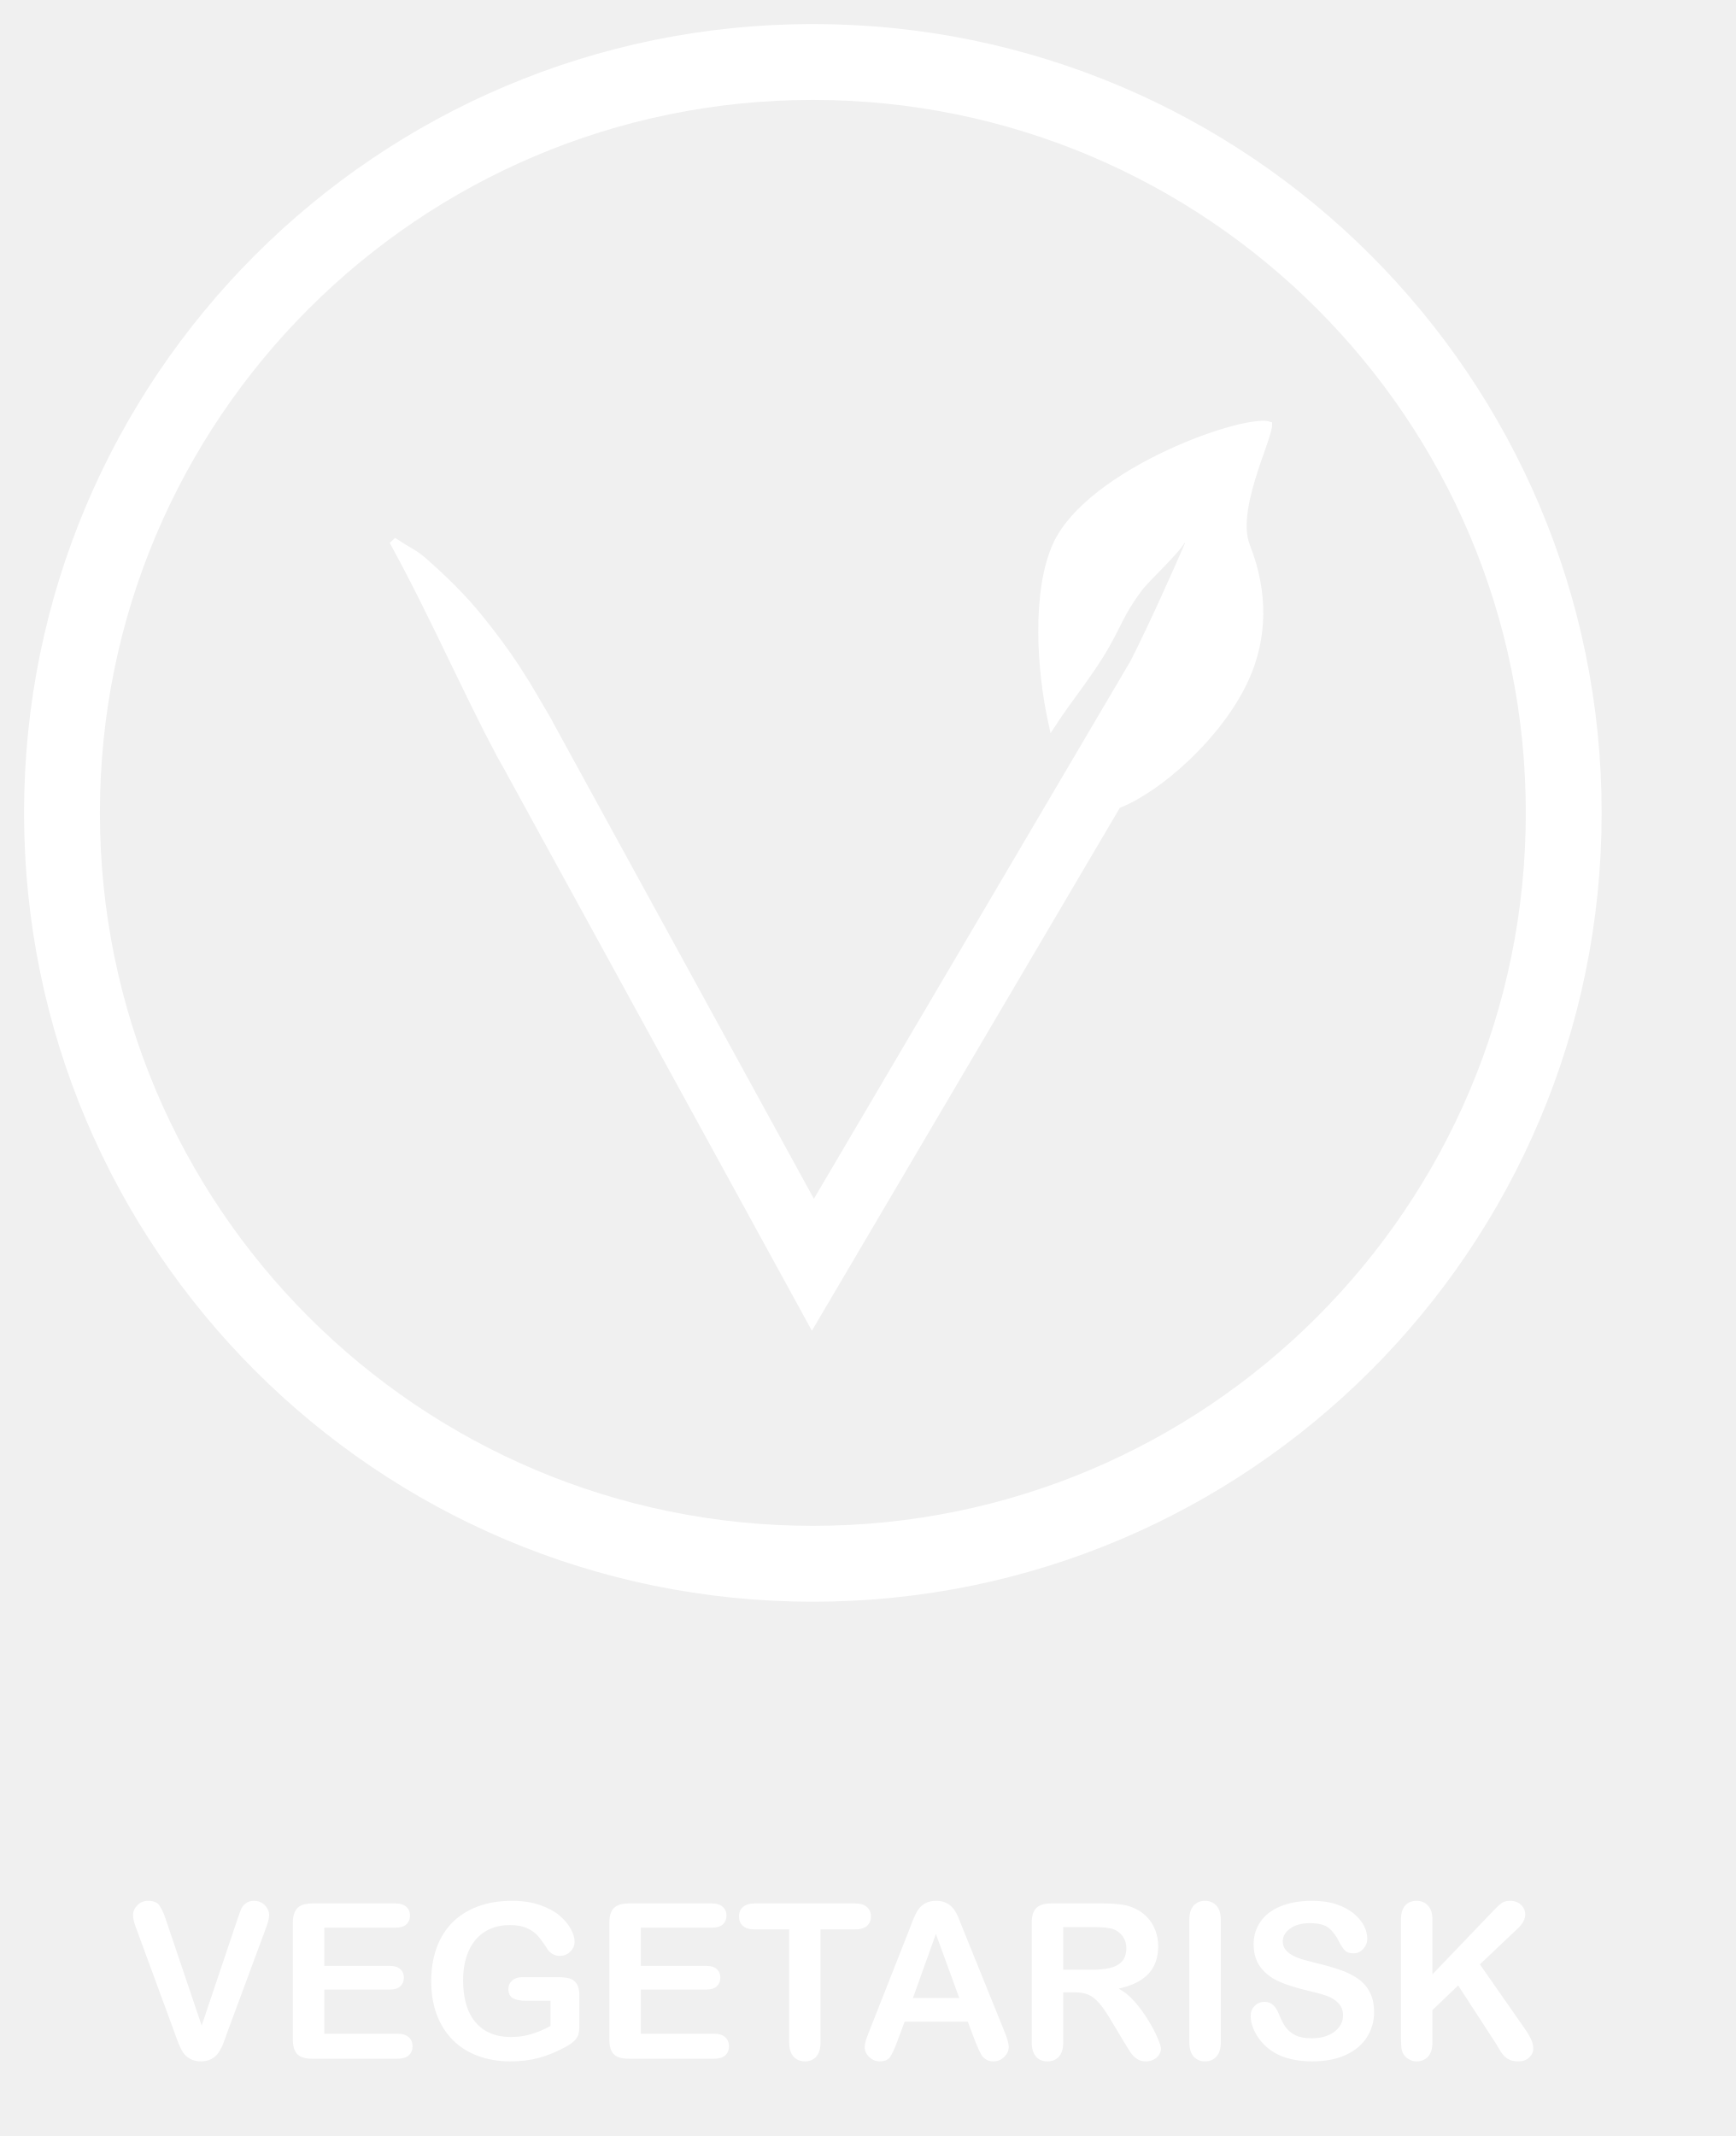
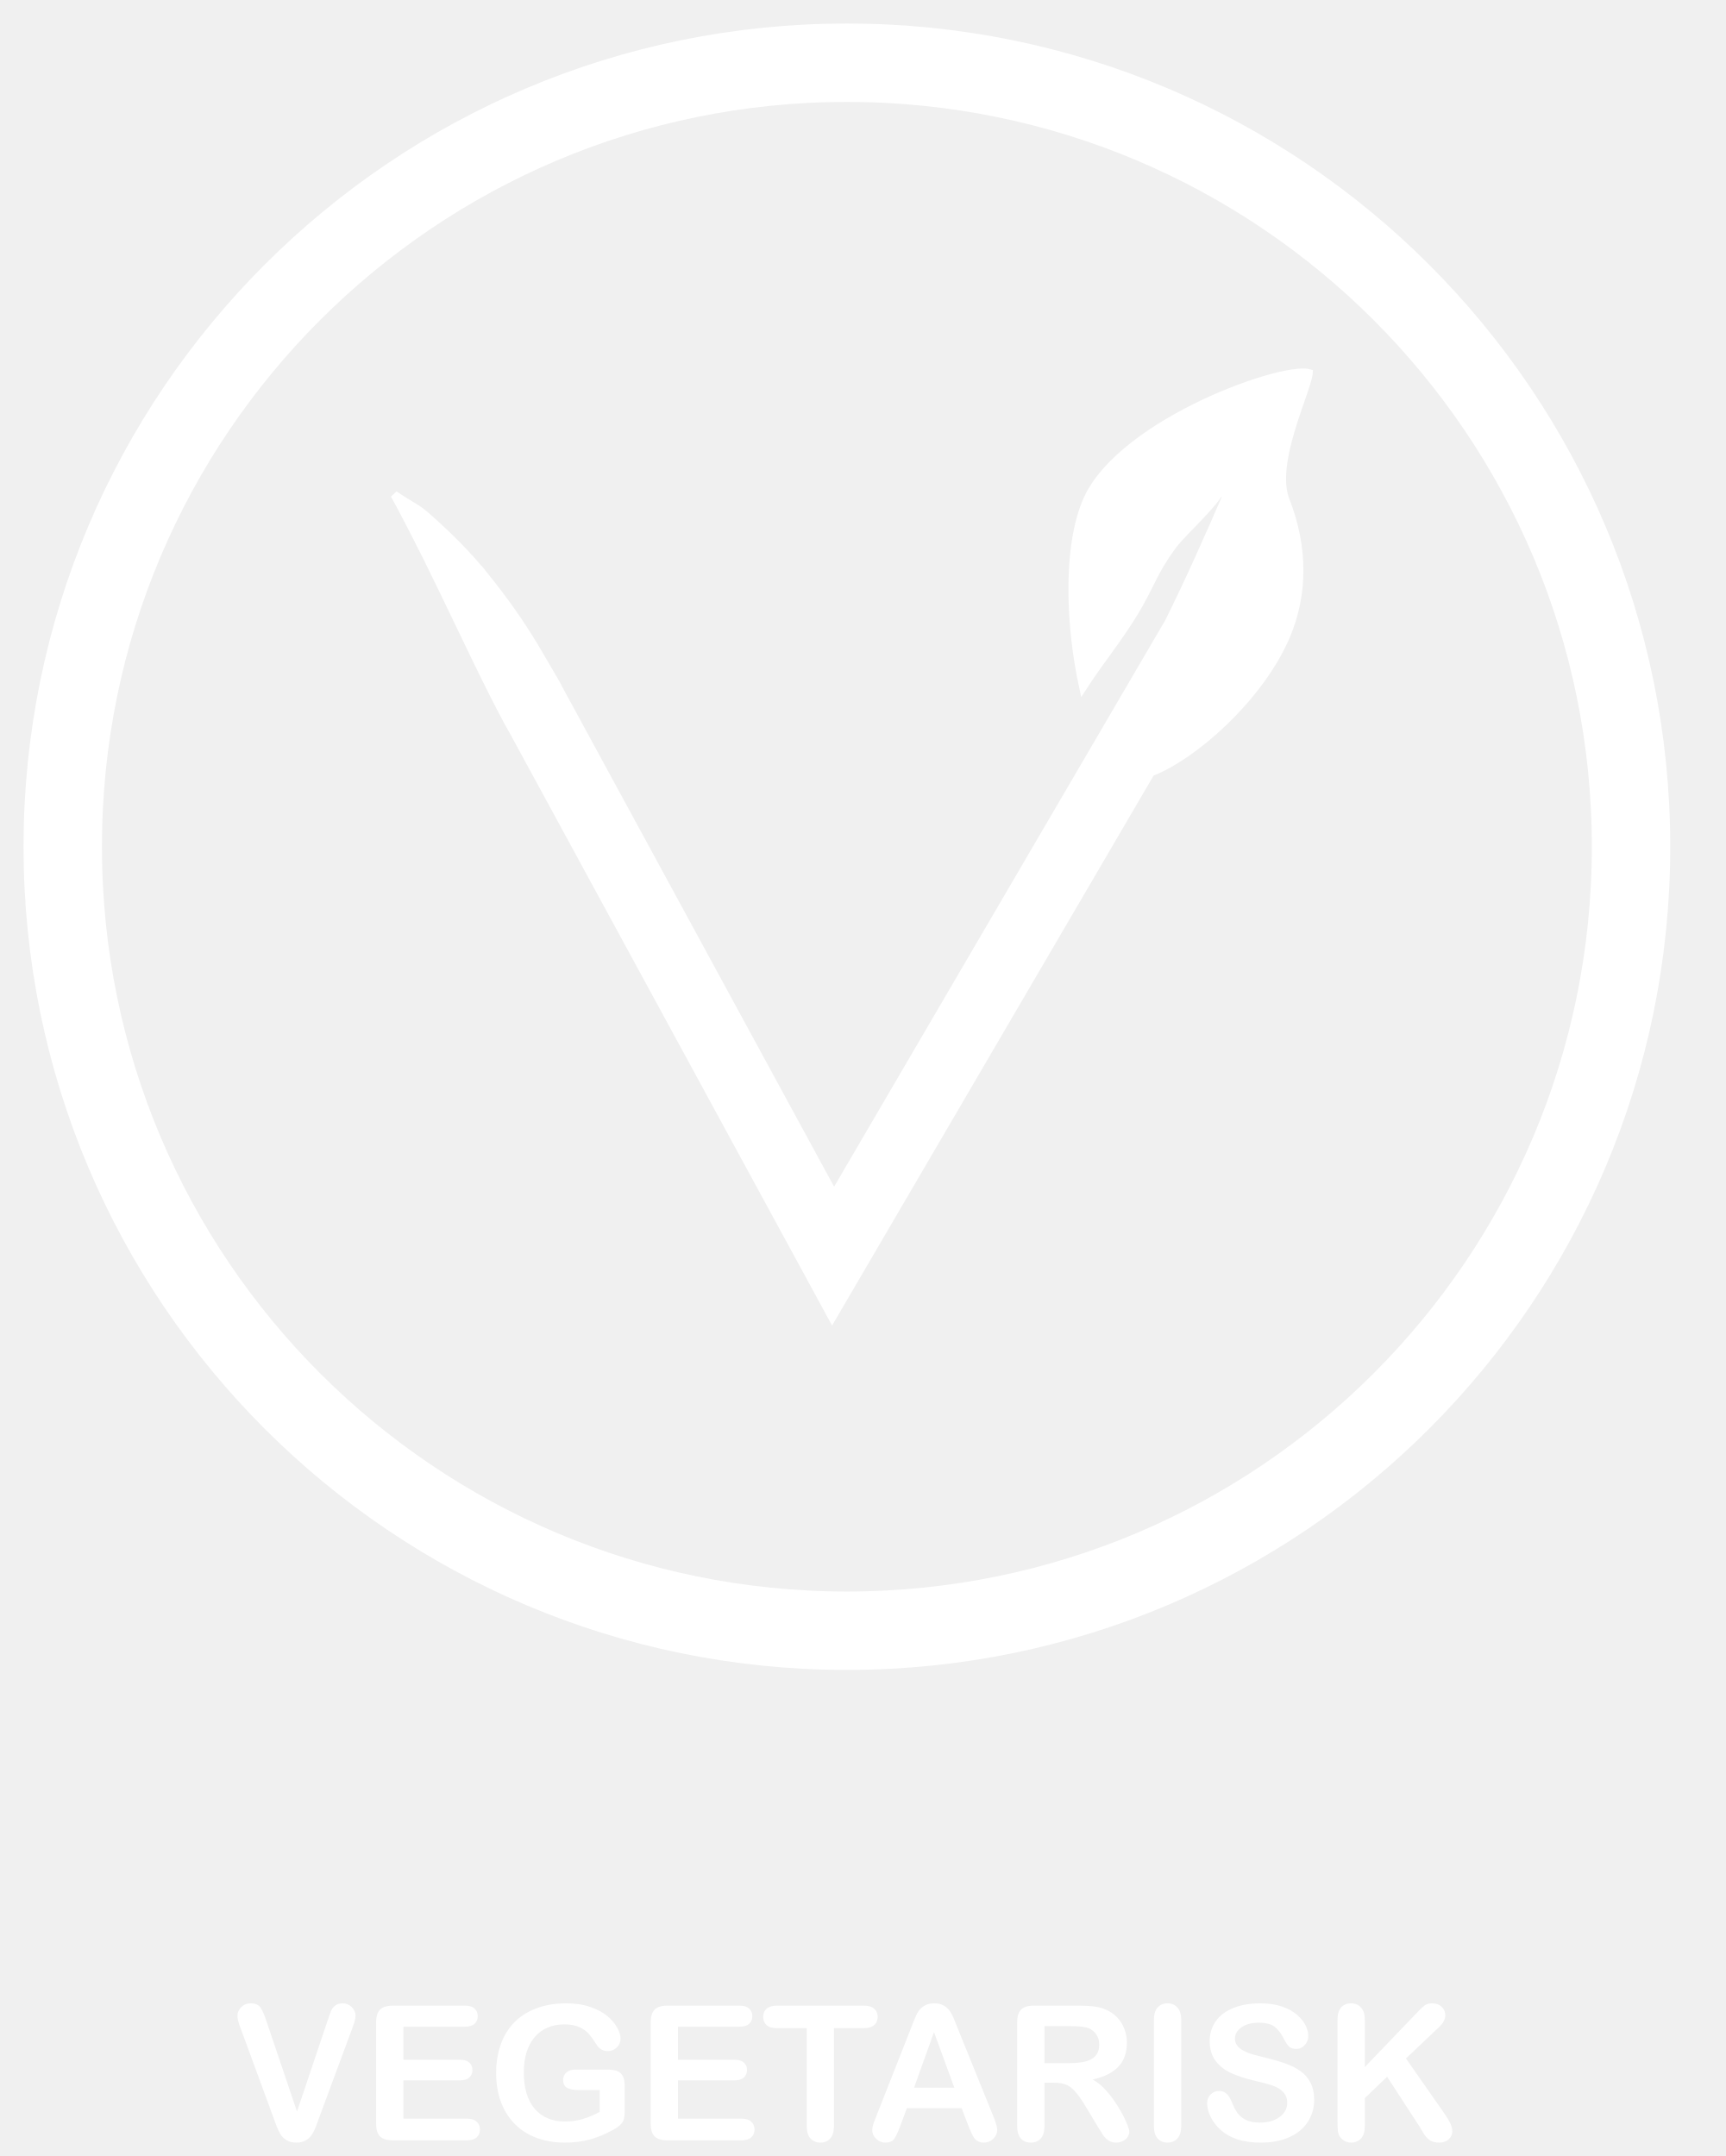
- <svg xmlns="http://www.w3.org/2000/svg" width="52" height="64" viewBox="0 0 52 64" fill="none">
-   <path d="M24.357 46.855C36.783 46.855 46.857 36.782 46.857 24.356C46.857 11.93 36.783 1.857 24.357 1.857C11.931 1.857 1.857 11.93 1.857 24.356C1.857 36.782 11.931 46.855 24.357 46.855Z" stroke="white" stroke-width="2.273" stroke-miterlimit="10" />
-   <path d="M37.908 12.723C37.95 12.726 37.983 12.732 38.006 12.739C38.006 12.747 38.007 12.757 38.005 12.768C37.995 12.838 37.968 12.939 37.926 13.069C37.885 13.198 37.833 13.349 37.774 13.517C37.715 13.684 37.651 13.868 37.588 14.06C37.464 14.443 37.343 14.863 37.283 15.262C37.223 15.659 37.22 16.048 37.344 16.363C37.892 17.756 37.866 19.12 37.305 20.345C36.919 21.186 36.273 22.008 35.568 22.68C34.862 23.353 34.108 23.867 33.514 24.099L33.478 24.114L33.458 24.147L24.332 39.643L15.179 22.939L15.178 22.937L15.024 22.666L15.023 22.664L14.607 21.868C13.954 20.576 13.355 19.288 12.707 17.992C12.526 17.628 12.34 17.267 12.152 16.908C12.056 16.727 11.96 16.544 11.86 16.362C11.839 16.322 11.809 16.268 11.777 16.21C11.796 16.223 11.817 16.235 11.836 16.248C11.966 16.331 12.098 16.42 12.232 16.496V16.495C12.411 16.598 12.532 16.679 12.682 16.81C13.298 17.348 13.881 17.921 14.385 18.547V18.548C14.791 19.054 15.123 19.497 15.451 19.995L15.781 20.514L16.34 21.463L16.344 21.469C16.387 21.534 16.438 21.636 16.495 21.746L16.497 21.748L24.288 35.973L24.384 36.148L24.486 35.976L33.986 19.841L33.989 19.834C34.592 18.631 35.145 17.39 35.659 16.216L35.453 16.119C35.405 16.211 35.317 16.331 35.201 16.466C35.086 16.601 34.949 16.746 34.808 16.891C34.532 17.177 34.233 17.472 34.09 17.666V17.668C33.833 18.018 33.69 18.267 33.56 18.518C33.43 18.769 33.317 19.012 33.115 19.365C32.865 19.802 32.575 20.21 32.278 20.62C32.026 20.966 31.77 21.315 31.532 21.68C31.345 20.831 31.23 19.871 31.225 18.957C31.22 17.946 31.351 17.002 31.661 16.328C31.91 15.784 32.391 15.267 32.993 14.8C33.593 14.335 34.307 13.927 35.011 13.597C35.715 13.268 36.407 13.018 36.961 12.872C37.239 12.798 37.48 12.751 37.669 12.732C37.764 12.722 37.844 12.719 37.908 12.723Z" fill="white" stroke="white" stroke-width="0.227" />
-   <path d="M4.989 57.572L6.043 60.692L7.1 57.55C7.155 57.385 7.196 57.27 7.223 57.207C7.251 57.141 7.296 57.083 7.36 57.032C7.423 56.979 7.51 56.953 7.62 56.953C7.701 56.953 7.775 56.973 7.842 57.013C7.912 57.053 7.966 57.107 8.004 57.175C8.044 57.241 8.065 57.307 8.065 57.375C8.065 57.422 8.058 57.472 8.045 57.527C8.033 57.58 8.017 57.633 7.998 57.686C7.979 57.737 7.96 57.79 7.941 57.845L6.814 60.885C6.774 61.002 6.734 61.113 6.693 61.218C6.653 61.322 6.607 61.414 6.554 61.495C6.501 61.573 6.43 61.638 6.341 61.688C6.254 61.739 6.148 61.764 6.021 61.764C5.894 61.764 5.786 61.739 5.697 61.688C5.61 61.64 5.539 61.575 5.484 61.495C5.431 61.412 5.385 61.319 5.345 61.215C5.304 61.112 5.264 61.002 5.224 60.885L4.116 57.87C4.097 57.815 4.077 57.761 4.056 57.708C4.037 57.655 4.02 57.598 4.005 57.537C3.993 57.475 3.986 57.424 3.986 57.381C3.986 57.273 4.03 57.175 4.116 57.086C4.203 56.997 4.312 56.953 4.443 56.953C4.604 56.953 4.717 57.003 4.783 57.102C4.851 57.199 4.919 57.356 4.989 57.572ZM11.841 57.759H9.718V58.902H11.673C11.817 58.902 11.924 58.934 11.994 59C12.066 59.063 12.102 59.148 12.102 59.254C12.102 59.36 12.067 59.447 11.997 59.514C11.927 59.58 11.819 59.612 11.673 59.612H9.718V60.936H11.914C12.062 60.936 12.174 60.971 12.248 61.041C12.324 61.108 12.362 61.2 12.362 61.314C12.362 61.424 12.324 61.514 12.248 61.584C12.174 61.651 12.062 61.685 11.914 61.685H9.353C9.148 61.685 9 61.64 8.909 61.549C8.82 61.458 8.775 61.31 8.775 61.107V57.61C8.775 57.474 8.796 57.364 8.836 57.28C8.876 57.193 8.938 57.131 9.023 57.093C9.11 57.052 9.22 57.032 9.353 57.032H11.841C11.992 57.032 12.103 57.066 12.175 57.134C12.249 57.199 12.286 57.286 12.286 57.394C12.286 57.504 12.249 57.593 12.175 57.661C12.103 57.726 11.992 57.759 11.841 57.759ZM17.361 59.794V60.685C17.361 60.804 17.349 60.899 17.326 60.971C17.302 61.041 17.259 61.104 17.196 61.161C17.134 61.218 17.055 61.273 16.958 61.326C16.676 61.479 16.405 61.59 16.145 61.66C15.885 61.73 15.601 61.764 15.294 61.764C14.937 61.764 14.611 61.709 14.317 61.599C14.023 61.489 13.772 61.33 13.565 61.12C13.357 60.911 13.198 60.657 13.085 60.358C12.976 60.06 12.921 59.727 12.921 59.359C12.921 58.997 12.974 58.666 13.082 58.365C13.19 58.065 13.349 57.81 13.558 57.6C13.768 57.391 14.023 57.231 14.323 57.121C14.624 57.009 14.964 56.953 15.345 56.953C15.658 56.953 15.936 56.995 16.177 57.08C16.418 57.162 16.614 57.267 16.764 57.394C16.914 57.521 17.027 57.655 17.104 57.797C17.18 57.939 17.218 58.065 17.218 58.175C17.218 58.293 17.173 58.395 17.084 58.48C16.998 58.562 16.893 58.603 16.77 58.603C16.703 58.603 16.637 58.587 16.574 58.556C16.512 58.524 16.46 58.48 16.418 58.422C16.302 58.24 16.203 58.103 16.123 58.01C16.043 57.917 15.934 57.838 15.796 57.775C15.661 57.711 15.487 57.68 15.275 57.68C15.057 57.68 14.863 57.718 14.691 57.794C14.52 57.868 14.373 57.977 14.25 58.121C14.13 58.263 14.037 58.437 13.971 58.645C13.908 58.852 13.876 59.081 13.876 59.333C13.876 59.879 14.001 60.299 14.25 60.593C14.502 60.887 14.852 61.034 15.301 61.034C15.519 61.034 15.723 61.006 15.913 60.949C16.106 60.892 16.301 60.81 16.497 60.704V59.949H15.767C15.592 59.949 15.459 59.922 15.367 59.87C15.279 59.817 15.234 59.727 15.234 59.6C15.234 59.496 15.271 59.41 15.345 59.343C15.421 59.275 15.524 59.241 15.653 59.241H16.723C16.854 59.241 16.965 59.253 17.056 59.276C17.147 59.299 17.22 59.351 17.275 59.432C17.332 59.512 17.361 59.633 17.361 59.794ZM21.325 57.759H19.201V58.902H21.157C21.3 58.902 21.407 58.934 21.477 59C21.549 59.063 21.585 59.148 21.585 59.254C21.585 59.36 21.55 59.447 21.48 59.514C21.41 59.58 21.303 59.612 21.157 59.612H19.201V60.936H21.398C21.546 60.936 21.657 60.971 21.731 61.041C21.807 61.108 21.845 61.2 21.845 61.314C21.845 61.424 21.807 61.514 21.731 61.584C21.657 61.651 21.546 61.685 21.398 61.685H18.837C18.631 61.685 18.483 61.64 18.392 61.549C18.303 61.458 18.259 61.31 18.259 61.107V57.61C18.259 57.474 18.279 57.364 18.319 57.28C18.359 57.193 18.422 57.131 18.506 57.093C18.593 57.052 18.703 57.032 18.837 57.032H21.325C21.475 57.032 21.586 57.066 21.658 57.134C21.732 57.199 21.769 57.286 21.769 57.394C21.769 57.504 21.732 57.593 21.658 57.661C21.586 57.726 21.475 57.759 21.325 57.759ZM25.616 57.81H24.587V61.19C24.587 61.385 24.544 61.529 24.457 61.625C24.371 61.718 24.259 61.764 24.121 61.764C23.981 61.764 23.867 61.717 23.778 61.622C23.691 61.526 23.648 61.383 23.648 61.19V57.81H22.62C22.459 57.81 22.339 57.775 22.261 57.705C22.183 57.633 22.144 57.539 22.144 57.423C22.144 57.302 22.184 57.207 22.264 57.137C22.347 57.067 22.465 57.032 22.62 57.032H25.616C25.779 57.032 25.899 57.068 25.978 57.14C26.058 57.212 26.098 57.306 26.098 57.423C26.098 57.539 26.058 57.633 25.978 57.705C25.897 57.775 25.777 57.81 25.616 57.81ZM29.221 61.158L28.999 60.574H27.108L26.885 61.171C26.799 61.404 26.724 61.561 26.663 61.644C26.602 61.724 26.501 61.764 26.362 61.764C26.243 61.764 26.138 61.721 26.047 61.634C25.956 61.547 25.911 61.449 25.911 61.339C25.911 61.276 25.922 61.21 25.943 61.142C25.964 61.075 25.999 60.98 26.047 60.86L27.238 57.838C27.271 57.752 27.312 57.648 27.358 57.527C27.407 57.405 27.458 57.303 27.511 57.223C27.566 57.142 27.637 57.078 27.723 57.029C27.812 56.978 27.921 56.953 28.05 56.953C28.181 56.953 28.29 56.978 28.377 57.029C28.466 57.078 28.537 57.141 28.59 57.219C28.645 57.298 28.69 57.382 28.726 57.473C28.764 57.562 28.812 57.682 28.869 57.832L30.084 60.834C30.18 61.063 30.227 61.229 30.227 61.333C30.227 61.441 30.182 61.54 30.091 61.631C30.002 61.72 29.894 61.764 29.767 61.764C29.693 61.764 29.63 61.751 29.577 61.723C29.524 61.698 29.479 61.663 29.443 61.618C29.407 61.572 29.368 61.502 29.326 61.409C29.286 61.314 29.251 61.23 29.221 61.158ZM27.355 59.867H28.745L28.044 57.946L27.355 59.867ZM32.189 59.695H31.859V61.19C31.859 61.387 31.815 61.532 31.729 61.625C31.642 61.718 31.529 61.764 31.389 61.764C31.239 61.764 31.122 61.716 31.04 61.618C30.957 61.521 30.916 61.378 30.916 61.19V57.61C30.916 57.407 30.962 57.26 31.053 57.169C31.143 57.078 31.291 57.032 31.494 57.032H33.027C33.238 57.032 33.419 57.042 33.569 57.061C33.72 57.078 33.855 57.114 33.976 57.169C34.122 57.23 34.251 57.318 34.363 57.432C34.475 57.546 34.56 57.68 34.617 57.832C34.676 57.982 34.706 58.142 34.706 58.311C34.706 58.658 34.607 58.935 34.41 59.143C34.216 59.35 33.92 59.497 33.522 59.584C33.689 59.673 33.849 59.804 34.001 59.977C34.153 60.151 34.289 60.336 34.407 60.533C34.528 60.728 34.621 60.904 34.687 61.063C34.754 61.22 34.788 61.328 34.788 61.387C34.788 61.448 34.768 61.509 34.728 61.571C34.69 61.63 34.637 61.677 34.569 61.71C34.502 61.746 34.423 61.764 34.334 61.764C34.228 61.764 34.14 61.739 34.068 61.688C33.996 61.64 33.933 61.577 33.88 61.501C33.83 61.425 33.76 61.313 33.671 61.165L33.293 60.536C33.158 60.306 33.036 60.13 32.928 60.009C32.822 59.889 32.715 59.806 32.605 59.762C32.495 59.717 32.356 59.695 32.189 59.695ZM32.728 57.74H31.859V59.019H32.703C32.929 59.019 33.12 59 33.274 58.962C33.429 58.922 33.546 58.855 33.627 58.762C33.709 58.667 33.75 58.537 33.75 58.372C33.75 58.242 33.718 58.129 33.652 58.032C33.586 57.932 33.495 57.858 33.379 57.81C33.269 57.763 33.052 57.74 32.728 57.74ZM35.639 61.19V57.524C35.639 57.334 35.682 57.191 35.769 57.096C35.856 57.001 35.968 56.953 36.105 56.953C36.247 56.953 36.361 57.001 36.448 57.096C36.537 57.189 36.581 57.332 36.581 57.524V61.19C36.581 61.383 36.537 61.526 36.448 61.622C36.361 61.717 36.247 61.764 36.105 61.764C35.97 61.764 35.858 61.717 35.769 61.622C35.682 61.524 35.639 61.38 35.639 61.19ZM41.174 60.289C41.174 60.57 41.101 60.823 40.955 61.047C40.811 61.271 40.599 61.447 40.32 61.574C40.041 61.701 39.71 61.764 39.327 61.764C38.868 61.764 38.489 61.678 38.191 61.504C37.979 61.379 37.806 61.213 37.673 61.006C37.542 60.796 37.476 60.593 37.476 60.397C37.476 60.282 37.516 60.185 37.594 60.105C37.674 60.022 37.776 59.981 37.898 59.981C37.998 59.981 38.081 60.013 38.149 60.076C38.219 60.139 38.278 60.234 38.327 60.358C38.386 60.507 38.45 60.63 38.517 60.73C38.587 60.829 38.685 60.912 38.809 60.977C38.934 61.041 39.098 61.072 39.301 61.072C39.581 61.072 39.807 61.008 39.98 60.879C40.156 60.748 40.244 60.585 40.244 60.39C40.244 60.236 40.196 60.111 40.101 60.016C40.008 59.918 39.886 59.844 39.736 59.794C39.588 59.743 39.389 59.689 39.139 59.632C38.805 59.553 38.525 59.462 38.298 59.359C38.074 59.253 37.895 59.11 37.762 58.93C37.631 58.748 37.565 58.523 37.565 58.254C37.565 57.998 37.635 57.771 37.775 57.572C37.914 57.373 38.116 57.221 38.381 57.115C38.645 57.007 38.956 56.953 39.314 56.953C39.6 56.953 39.846 56.989 40.053 57.061C40.263 57.131 40.437 57.225 40.574 57.343C40.712 57.46 40.812 57.582 40.876 57.711C40.939 57.84 40.971 57.966 40.971 58.089C40.971 58.201 40.931 58.303 40.85 58.394C40.772 58.483 40.673 58.527 40.555 58.527C40.447 58.527 40.365 58.501 40.307 58.448C40.252 58.393 40.192 58.304 40.127 58.181C40.042 58.005 39.94 57.869 39.822 57.772C39.703 57.672 39.513 57.623 39.251 57.623C39.007 57.623 38.81 57.676 38.66 57.784C38.512 57.89 38.438 58.018 38.438 58.169C38.438 58.262 38.464 58.342 38.514 58.41C38.565 58.477 38.635 58.536 38.724 58.584C38.813 58.633 38.903 58.671 38.993 58.699C39.084 58.726 39.235 58.766 39.444 58.819C39.706 58.88 39.944 58.948 40.155 59.022C40.369 59.096 40.55 59.186 40.698 59.292C40.848 59.398 40.964 59.532 41.047 59.695C41.132 59.856 41.174 60.054 41.174 60.289ZM42.923 57.524V59.156L44.773 57.226C44.862 57.133 44.937 57.064 44.998 57.02C45.062 56.975 45.145 56.953 45.249 56.953C45.385 56.953 45.493 56.993 45.576 57.074C45.661 57.152 45.703 57.248 45.703 57.362C45.703 57.5 45.632 57.636 45.49 57.772L44.345 58.857L45.665 60.749C45.758 60.88 45.828 60.995 45.874 61.095C45.921 61.192 45.944 61.287 45.944 61.38C45.944 61.484 45.903 61.574 45.82 61.65C45.74 61.726 45.63 61.764 45.49 61.764C45.359 61.764 45.252 61.737 45.17 61.682C45.087 61.625 45.017 61.55 44.96 61.456C44.903 61.363 44.852 61.279 44.808 61.203L43.694 59.489L42.923 60.228V61.19C42.923 61.385 42.878 61.529 42.789 61.625C42.7 61.718 42.586 61.764 42.447 61.764C42.366 61.764 42.289 61.743 42.215 61.701C42.141 61.659 42.084 61.602 42.044 61.529C42.014 61.47 41.996 61.401 41.99 61.323C41.983 61.245 41.98 61.132 41.98 60.984V57.524C41.98 57.334 42.021 57.191 42.104 57.096C42.188 57.001 42.303 56.953 42.447 56.953C42.588 56.953 42.703 57.001 42.789 57.096C42.878 57.189 42.923 57.332 42.923 57.524Z" fill="white" />
+ <svg xmlns="http://www.w3.org/2000/svg" width="220" height="275" viewBox="0 0 220 275" fill="none">
+   <path d="M108 208C163.228 208 208 163.228 208 108C208 52.772 163.228 8 108 8C52.772 8 8 52.772 8 108C8 163.228 52.772 208 108 208Z" stroke="white" stroke-width="10" stroke-miterlimit="10" />
+   <path d="M166.459 47.508C166.654 47.52 166.801 47.546 166.907 47.576C166.905 47.615 166.903 47.663 166.895 47.721C166.85 48.033 166.728 48.486 166.544 49.068C166.361 49.645 166.127 50.322 165.866 51.074C165.606 51.824 165.321 52.645 165.043 53.504C164.488 55.219 163.953 57.1 163.686 58.885C163.436 60.548 163.409 62.183 163.859 63.539L163.956 63.807C166.314 69.855 166.284 75.778 164.012 81.133L163.784 81.648C162.068 85.413 159.193 89.094 156.061 92.103C152.925 95.115 149.572 97.418 146.931 98.458L146.77 98.522L146.683 98.671L106.126 168.058L65.439 93.261L65.434 93.251L65.033 92.552C64.902 92.32 64.789 92.119 64.748 92.036L64.742 92.025L63.805 90.247C63.528 89.719 63.255 89.189 62.892 88.465C59.99 82.681 57.332 76.911 54.452 71.108C53.644 69.481 52.821 67.87 51.983 66.259L51.982 66.257C51.77 65.851 51.556 65.444 51.341 65.037L50.687 63.815C50.589 63.63 50.447 63.376 50.297 63.102C50.393 63.164 50.489 63.225 50.585 63.287C51.16 63.66 51.746 64.055 52.339 64.394V64.394C53.038 64.799 53.536 65.129 54.098 65.598L54.344 65.809C57.082 68.217 59.675 70.785 61.917 73.589V73.588C64.325 76.608 66.137 79.134 68.116 82.391L70.606 86.644L70.613 86.655L70.621 86.667C70.814 86.959 71.041 87.413 71.293 87.905L71.299 87.916L105.93 151.604L106.354 152.383L106.801 151.617L149.021 79.381L149.037 79.352C151.72 73.962 154.173 68.405 156.455 63.149L155.551 62.724C155.339 63.14 154.945 63.672 154.429 64.28C153.917 64.882 153.308 65.534 152.683 66.186C151.607 67.307 150.457 68.457 149.762 69.311L149.493 69.657C148.351 71.228 147.714 72.343 147.136 73.465C146.629 74.447 146.183 75.403 145.478 76.686L145.158 77.258C144.048 79.216 142.758 81.042 141.437 82.877C140.317 84.431 139.174 85.994 138.115 87.63C137.285 83.826 136.771 79.525 136.751 75.43C136.728 70.898 137.308 66.67 138.687 63.648V63.648C139.795 61.212 141.934 58.896 144.609 56.809C147.279 54.726 150.452 52.896 153.582 51.42C156.712 49.944 159.786 48.83 162.251 48.173C163.484 47.844 164.555 47.632 165.397 47.545C165.819 47.501 166.175 47.49 166.459 47.508Z" fill="white" stroke="white" />
+   <path d="M33.984 257.812L37.875 269.332L41.777 257.73C41.98 257.121 42.133 256.699 42.234 256.465C42.336 256.223 42.504 256.008 42.738 255.82C42.973 255.625 43.293 255.527 43.699 255.527C43.996 255.527 44.27 255.602 44.52 255.75C44.777 255.898 44.977 256.098 45.117 256.348C45.266 256.59 45.34 256.836 45.34 257.086C45.34 257.258 45.316 257.445 45.27 257.648C45.223 257.844 45.164 258.039 45.094 258.234C45.023 258.422 44.953 258.617 44.883 258.82L40.723 270.047C40.574 270.477 40.426 270.887 40.277 271.277C40.129 271.66 39.957 272 39.762 272.297C39.566 272.586 39.305 272.824 38.977 273.012C38.656 273.199 38.262 273.293 37.793 273.293C37.324 273.293 36.926 273.199 36.598 273.012C36.277 272.832 36.016 272.594 35.812 272.297C35.617 271.992 35.445 271.648 35.297 271.266C35.148 270.883 35 270.477 34.852 270.047L30.762 258.914C30.691 258.711 30.617 258.512 30.539 258.316C30.469 258.121 30.406 257.91 30.352 257.684C30.305 257.457 30.281 257.266 30.281 257.109C30.281 256.711 30.441 256.348 30.762 256.02C31.082 255.691 31.484 255.527 31.969 255.527C32.562 255.527 32.98 255.711 33.223 256.078C33.473 256.438 33.727 257.016 33.984 257.812ZM59.285 258.504H51.445V262.723H58.664C59.195 262.723 59.59 262.844 59.848 263.086C60.113 263.32 60.246 263.633 60.246 264.023C60.246 264.414 60.117 264.734 59.859 264.984C59.602 265.227 59.203 265.348 58.664 265.348H51.445V270.234H59.555C60.102 270.234 60.512 270.363 60.785 270.621C61.066 270.871 61.207 271.207 61.207 271.629C61.207 272.035 61.066 272.367 60.785 272.625C60.512 272.875 60.102 273 59.555 273H50.098C49.34 273 48.793 272.832 48.457 272.496C48.129 272.16 47.965 271.617 47.965 270.867V257.953C47.965 257.453 48.039 257.047 48.188 256.734C48.336 256.414 48.566 256.184 48.879 256.043C49.199 255.895 49.605 255.82 50.098 255.82H59.285C59.84 255.82 60.25 255.945 60.516 256.195C60.789 256.438 60.926 256.758 60.926 257.156C60.926 257.562 60.789 257.891 60.516 258.141C60.25 258.383 59.84 258.504 59.285 258.504ZM79.664 266.016V269.309C79.664 269.746 79.621 270.098 79.535 270.363C79.449 270.621 79.289 270.855 79.055 271.066C78.828 271.277 78.535 271.48 78.176 271.676C77.137 272.238 76.137 272.648 75.176 272.906C74.215 273.164 73.168 273.293 72.035 273.293C70.715 273.293 69.512 273.09 68.426 272.684C67.34 272.277 66.414 271.688 65.648 270.914C64.883 270.141 64.293 269.203 63.879 268.102C63.473 267 63.27 265.77 63.27 264.41C63.27 263.074 63.469 261.852 63.867 260.742C64.266 259.633 64.852 258.691 65.625 257.918C66.398 257.145 67.34 256.555 68.449 256.148C69.559 255.734 70.816 255.527 72.223 255.527C73.379 255.527 74.402 255.684 75.293 255.996C76.184 256.301 76.906 256.688 77.461 257.156C78.016 257.625 78.434 258.121 78.715 258.645C78.996 259.168 79.137 259.633 79.137 260.039C79.137 260.477 78.973 260.852 78.644 261.164C78.324 261.469 77.938 261.621 77.484 261.621C77.234 261.621 76.992 261.562 76.758 261.445C76.531 261.328 76.34 261.164 76.184 260.953C75.754 260.281 75.391 259.773 75.094 259.43C74.797 259.086 74.394 258.797 73.887 258.562C73.387 258.328 72.746 258.211 71.965 258.211C71.16 258.211 70.441 258.352 69.809 258.633C69.176 258.906 68.633 259.309 68.18 259.84C67.734 260.363 67.391 261.008 67.148 261.773C66.914 262.539 66.797 263.387 66.797 264.316C66.797 266.332 67.258 267.883 68.18 268.969C69.109 270.055 70.402 270.598 72.059 270.598C72.863 270.598 73.617 270.492 74.32 270.281C75.031 270.07 75.75 269.77 76.477 269.379V266.59H73.781C73.133 266.59 72.641 266.492 72.305 266.297C71.977 266.102 71.812 265.77 71.812 265.301C71.812 264.918 71.949 264.602 72.223 264.352C72.504 264.102 72.883 263.977 73.359 263.977H77.309C77.793 263.977 78.203 264.02 78.539 264.105C78.875 264.191 79.144 264.383 79.348 264.68C79.559 264.977 79.664 265.422 79.664 266.016ZM94.301 258.504H86.461V262.723H93.68C94.211 262.723 94.606 262.844 94.863 263.086C95.129 263.32 95.262 263.633 95.262 264.023C95.262 264.414 95.133 264.734 94.875 264.984C94.617 265.227 94.219 265.348 93.68 265.348H86.461V270.234H94.57C95.117 270.234 95.527 270.363 95.801 270.621C96.082 270.871 96.223 271.207 96.223 271.629C96.223 272.035 96.082 272.367 95.801 272.625C95.527 272.875 95.117 273 94.57 273H85.113C84.356 273 83.809 272.832 83.473 272.496C83.144 272.16 82.981 271.617 82.981 270.867V257.953C82.981 257.453 83.055 257.047 83.203 256.734C83.352 256.414 83.582 256.184 83.894 256.043C84.215 255.895 84.621 255.82 85.113 255.82H94.301C94.856 255.82 95.266 255.945 95.531 256.195C95.805 256.438 95.941 256.758 95.941 257.156C95.941 257.562 95.805 257.891 95.531 258.141C95.266 258.383 94.856 258.504 94.301 258.504ZM110.145 258.691H106.348V271.172C106.348 271.891 106.188 272.426 105.867 272.777C105.547 273.121 105.133 273.293 104.625 273.293C104.109 273.293 103.688 273.117 103.359 272.766C103.039 272.414 102.879 271.883 102.879 271.172V258.691H99.082C98.488 258.691 98.047 258.562 97.758 258.305C97.469 258.039 97.324 257.691 97.324 257.262C97.324 256.816 97.473 256.465 97.769 256.207C98.074 255.949 98.512 255.82 99.082 255.82H110.145C110.746 255.82 111.191 255.953 111.48 256.219C111.777 256.484 111.926 256.832 111.926 257.262C111.926 257.691 111.777 258.039 111.48 258.305C111.184 258.562 110.738 258.691 110.145 258.691ZM123.457 271.055L122.637 268.898H115.652L114.832 271.102C114.512 271.961 114.238 272.543 114.012 272.848C113.785 273.145 113.414 273.293 112.898 273.293C112.461 273.293 112.074 273.133 111.738 272.812C111.402 272.492 111.234 272.129 111.234 271.723C111.234 271.488 111.273 271.246 111.352 270.996C111.43 270.746 111.559 270.398 111.738 269.953L116.133 258.797C116.258 258.477 116.406 258.094 116.578 257.648C116.758 257.195 116.945 256.82 117.141 256.523C117.344 256.227 117.605 255.988 117.926 255.809C118.254 255.621 118.656 255.527 119.133 255.527C119.617 255.527 120.02 255.621 120.34 255.809C120.668 255.988 120.93 256.223 121.125 256.512C121.328 256.801 121.496 257.113 121.629 257.449C121.77 257.777 121.945 258.219 122.156 258.773L126.645 269.859C126.996 270.703 127.172 271.316 127.172 271.699C127.172 272.098 127.004 272.465 126.668 272.801C126.34 273.129 125.941 273.293 125.473 273.293C125.199 273.293 124.965 273.242 124.77 273.141C124.574 273.047 124.41 272.918 124.277 272.754C124.145 272.582 124 272.324 123.844 271.98C123.695 271.629 123.566 271.32 123.457 271.055ZM116.566 266.285H121.699L119.109 259.195L116.566 266.285ZM134.414 265.652H133.195V271.172C133.195 271.898 133.035 272.434 132.715 272.777C132.395 273.121 131.977 273.293 131.461 273.293C130.906 273.293 130.477 273.113 130.172 272.754C129.867 272.395 129.715 271.867 129.715 271.172V257.953C129.715 257.203 129.883 256.66 130.219 256.324C130.555 255.988 131.098 255.82 131.848 255.82H137.508C138.289 255.82 138.957 255.855 139.512 255.926C140.066 255.988 140.566 256.121 141.012 256.324C141.551 256.551 142.027 256.875 142.441 257.297C142.855 257.719 143.168 258.211 143.379 258.773C143.598 259.328 143.707 259.918 143.707 260.543C143.707 261.824 143.344 262.848 142.617 263.613C141.898 264.379 140.805 264.922 139.336 265.242C139.953 265.57 140.543 266.055 141.105 266.695C141.668 267.336 142.168 268.02 142.605 268.746C143.051 269.465 143.395 270.117 143.637 270.703C143.887 271.281 144.012 271.68 144.012 271.898C144.012 272.125 143.938 272.352 143.789 272.578C143.648 272.797 143.453 272.969 143.203 273.094C142.953 273.227 142.664 273.293 142.336 273.293C141.945 273.293 141.617 273.199 141.352 273.012C141.086 272.832 140.855 272.602 140.66 272.32C140.473 272.039 140.215 271.625 139.887 271.078L138.492 268.758C137.992 267.906 137.543 267.258 137.145 266.812C136.754 266.367 136.355 266.062 135.949 265.898C135.543 265.734 135.031 265.652 134.414 265.652ZM136.406 258.434H133.195V263.156H136.312C137.148 263.156 137.852 263.086 138.422 262.945C138.992 262.797 139.426 262.551 139.723 262.207C140.027 261.855 140.18 261.375 140.18 260.766C140.18 260.289 140.059 259.871 139.816 259.512C139.574 259.145 139.238 258.871 138.809 258.691C138.402 258.52 137.602 258.434 136.406 258.434ZM147.152 271.172V257.637C147.152 256.934 147.312 256.406 147.633 256.055C147.953 255.703 148.367 255.527 148.875 255.527C149.398 255.527 149.82 255.703 150.141 256.055C150.469 256.398 150.633 256.926 150.633 257.637V271.172C150.633 271.883 150.469 272.414 150.141 272.766C149.82 273.117 149.398 273.293 148.875 273.293C148.375 273.293 147.961 273.117 147.633 272.766C147.312 272.406 147.152 271.875 147.152 271.172ZM167.59 267.844C167.59 268.883 167.32 269.816 166.781 270.645C166.25 271.473 165.469 272.121 164.438 272.59C163.406 273.059 162.184 273.293 160.77 273.293C159.074 273.293 157.676 272.973 156.574 272.332C155.793 271.871 155.156 271.258 154.664 270.492C154.18 269.719 153.938 268.969 153.938 268.242C153.938 267.82 154.082 267.461 154.371 267.164C154.668 266.859 155.043 266.707 155.496 266.707C155.863 266.707 156.172 266.824 156.422 267.059C156.68 267.293 156.898 267.641 157.078 268.102C157.297 268.648 157.531 269.105 157.781 269.473C158.039 269.84 158.398 270.145 158.859 270.387C159.32 270.621 159.926 270.738 160.676 270.738C161.707 270.738 162.543 270.5 163.184 270.023C163.832 269.539 164.156 268.938 164.156 268.219C164.156 267.648 163.98 267.188 163.629 266.836C163.285 266.477 162.836 266.203 162.281 266.016C161.734 265.828 161 265.629 160.078 265.418C158.844 265.129 157.809 264.793 156.973 264.41C156.145 264.02 155.484 263.492 154.992 262.828C154.508 262.156 154.266 261.324 154.266 260.332C154.266 259.387 154.523 258.547 155.039 257.812C155.555 257.078 156.301 256.516 157.277 256.125C158.254 255.727 159.402 255.527 160.723 255.527C161.777 255.527 162.688 255.66 163.453 255.926C164.227 256.184 164.867 256.531 165.375 256.969C165.883 257.398 166.254 257.852 166.488 258.328C166.723 258.805 166.84 259.27 166.84 259.723C166.84 260.137 166.691 260.512 166.395 260.848C166.105 261.176 165.742 261.34 165.305 261.34C164.906 261.34 164.602 261.242 164.391 261.047C164.188 260.844 163.965 260.516 163.723 260.062C163.41 259.414 163.035 258.91 162.598 258.551C162.16 258.184 161.457 258 160.488 258C159.59 258 158.863 258.199 158.309 258.598C157.762 258.988 157.488 259.461 157.488 260.016C157.488 260.359 157.582 260.656 157.77 260.906C157.957 261.156 158.215 261.371 158.543 261.551C158.871 261.73 159.203 261.871 159.539 261.973C159.875 262.074 160.43 262.223 161.203 262.418C162.172 262.645 163.047 262.895 163.828 263.168C164.617 263.441 165.285 263.773 165.832 264.164C166.387 264.555 166.816 265.051 167.121 265.652C167.434 266.246 167.59 266.977 167.59 267.844ZM174.047 257.637V263.66L180.879 256.535C181.207 256.191 181.484 255.938 181.711 255.773C181.945 255.609 182.254 255.527 182.637 255.527C183.137 255.527 183.539 255.676 183.844 255.973C184.156 256.262 184.312 256.617 184.312 257.039C184.312 257.547 184.051 258.051 183.527 258.551L179.297 262.559L184.172 269.543C184.516 270.027 184.773 270.453 184.945 270.82C185.117 271.18 185.203 271.531 185.203 271.875C185.203 272.258 185.051 272.59 184.746 272.871C184.449 273.152 184.043 273.293 183.527 273.293C183.043 273.293 182.648 273.191 182.344 272.988C182.039 272.777 181.781 272.5 181.57 272.156C181.359 271.812 181.172 271.5 181.008 271.219L176.895 264.891L174.047 267.621V271.172C174.047 271.891 173.883 272.426 173.555 272.777C173.227 273.121 172.805 273.293 172.289 273.293C171.992 273.293 171.707 273.215 171.434 273.059C171.16 272.902 170.949 272.691 170.801 272.426C170.691 272.207 170.625 271.953 170.602 271.664C170.578 271.375 170.566 270.957 170.566 270.41V257.637C170.566 256.934 170.719 256.406 171.023 256.055C171.336 255.703 171.758 255.527 172.289 255.527C172.812 255.527 173.234 255.703 173.555 256.055C173.883 256.398 174.047 256.926 174.047 257.637Z" fill="white" />
</svg>
